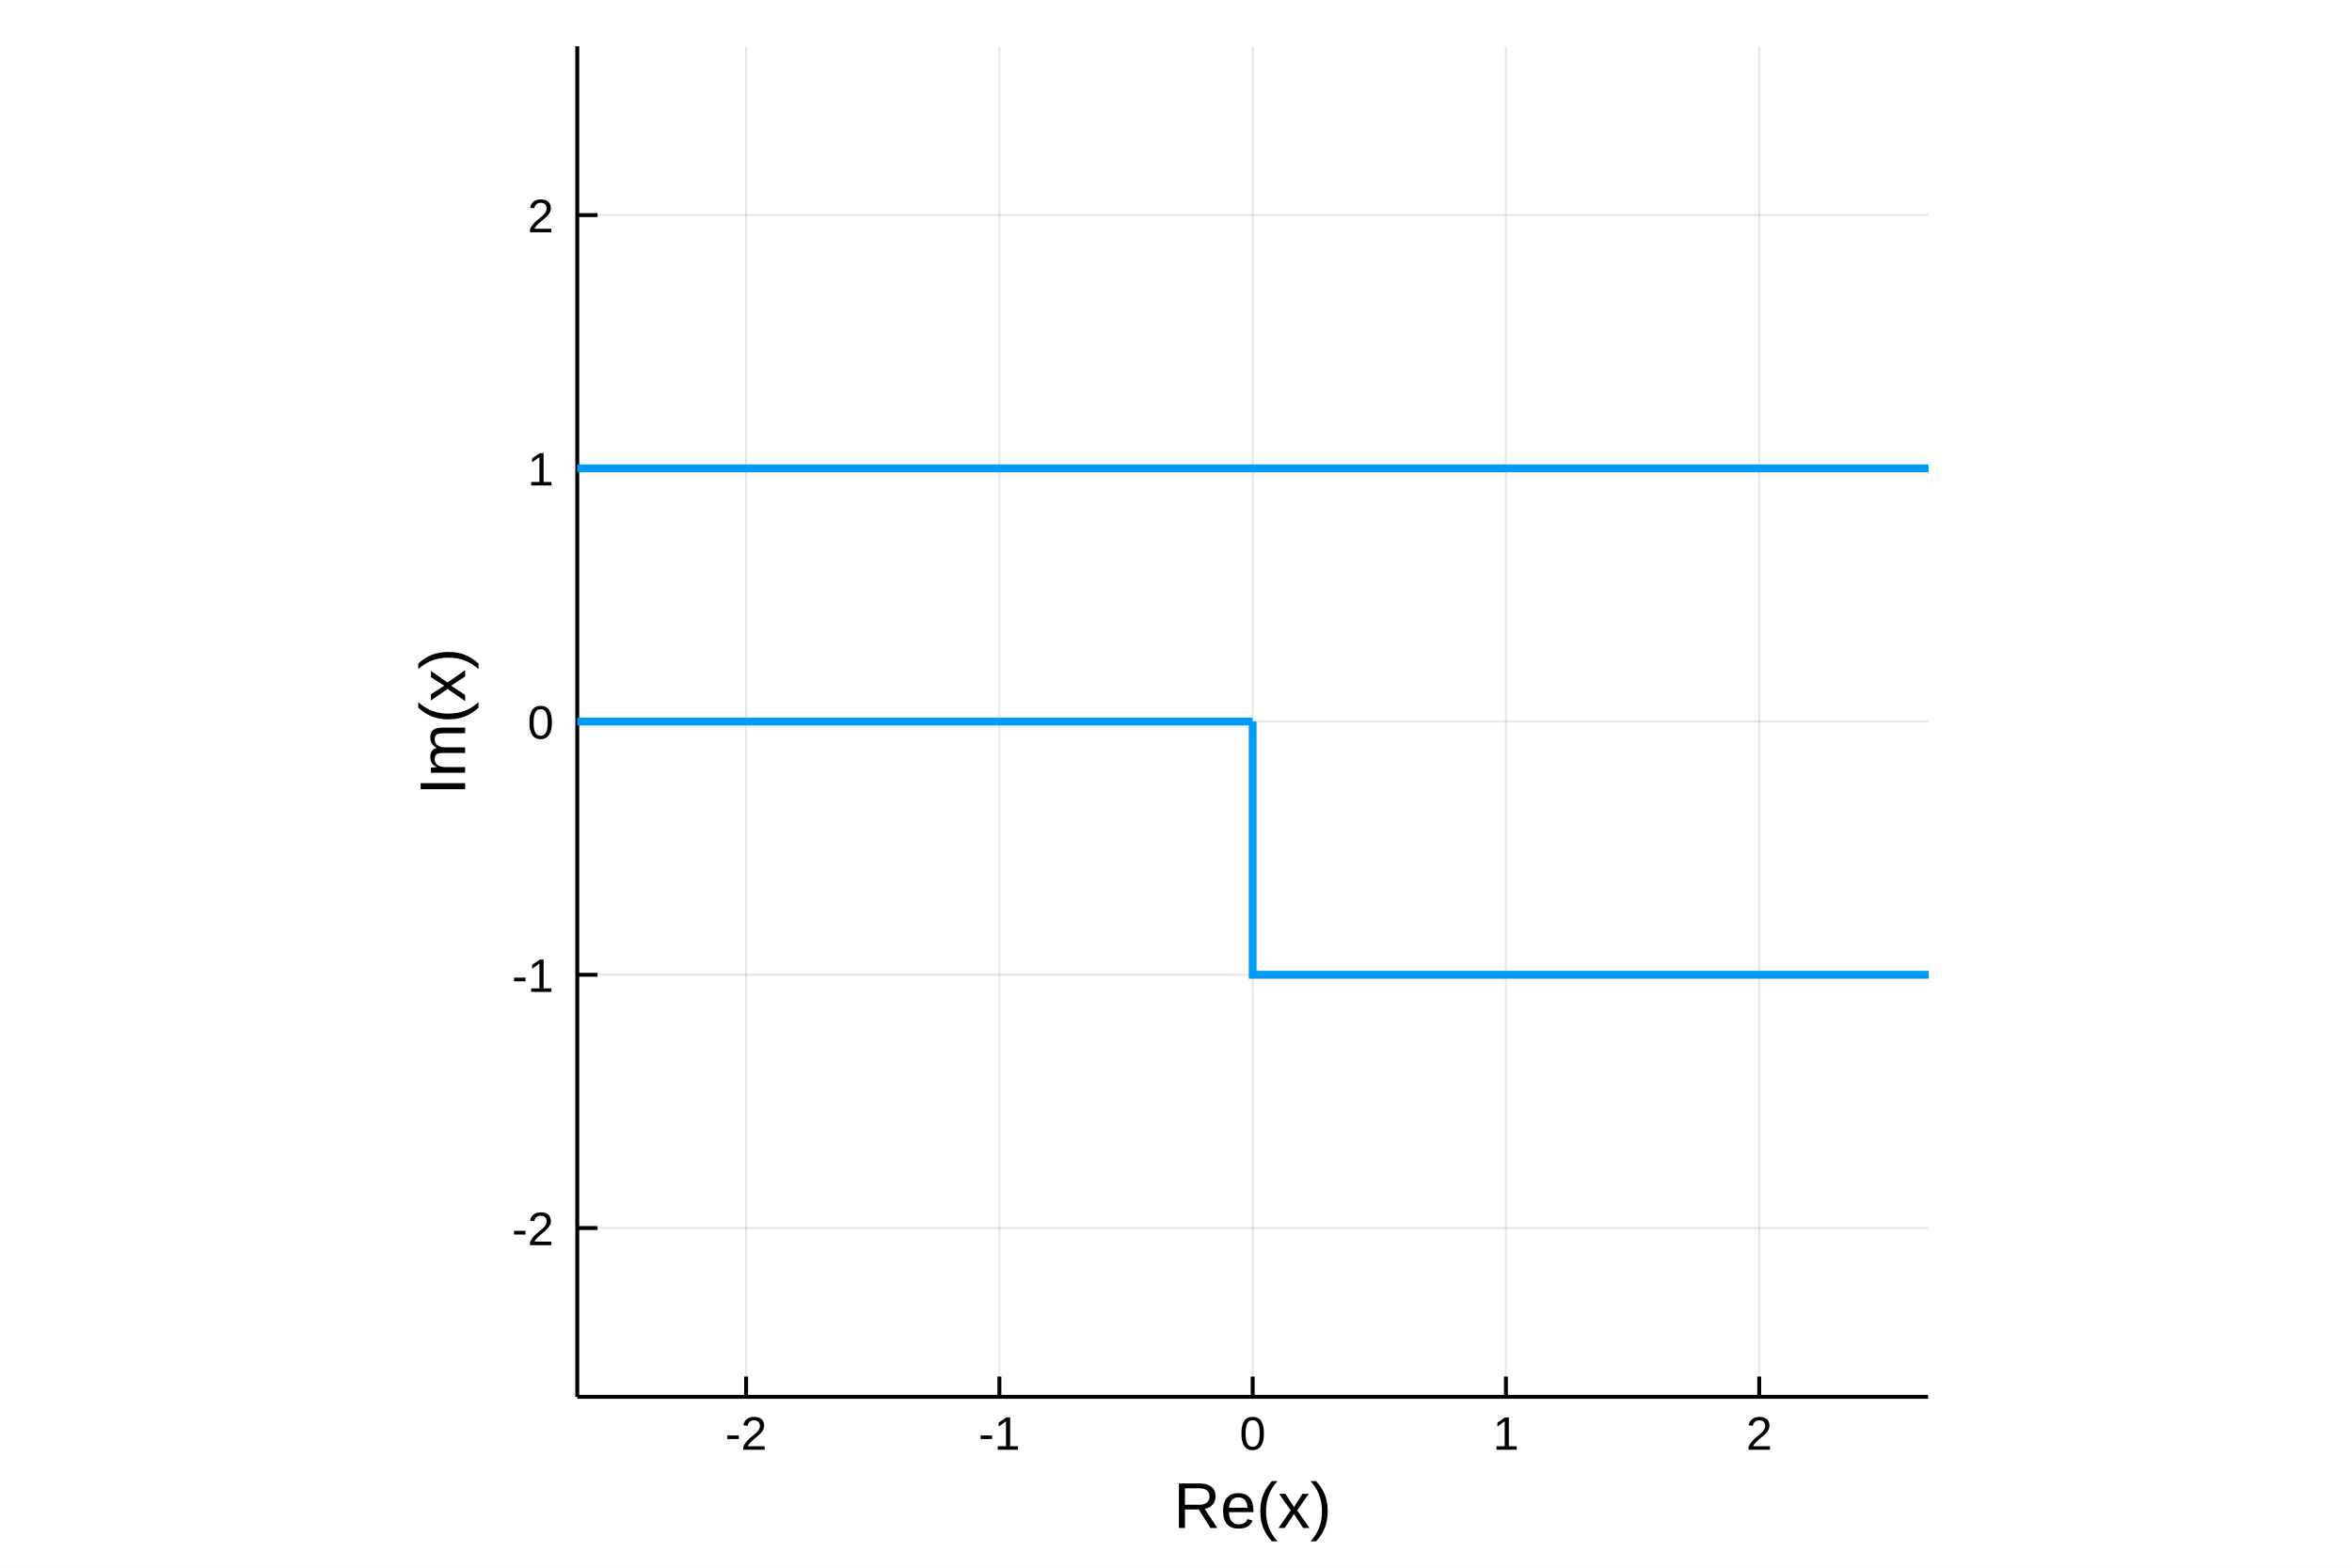
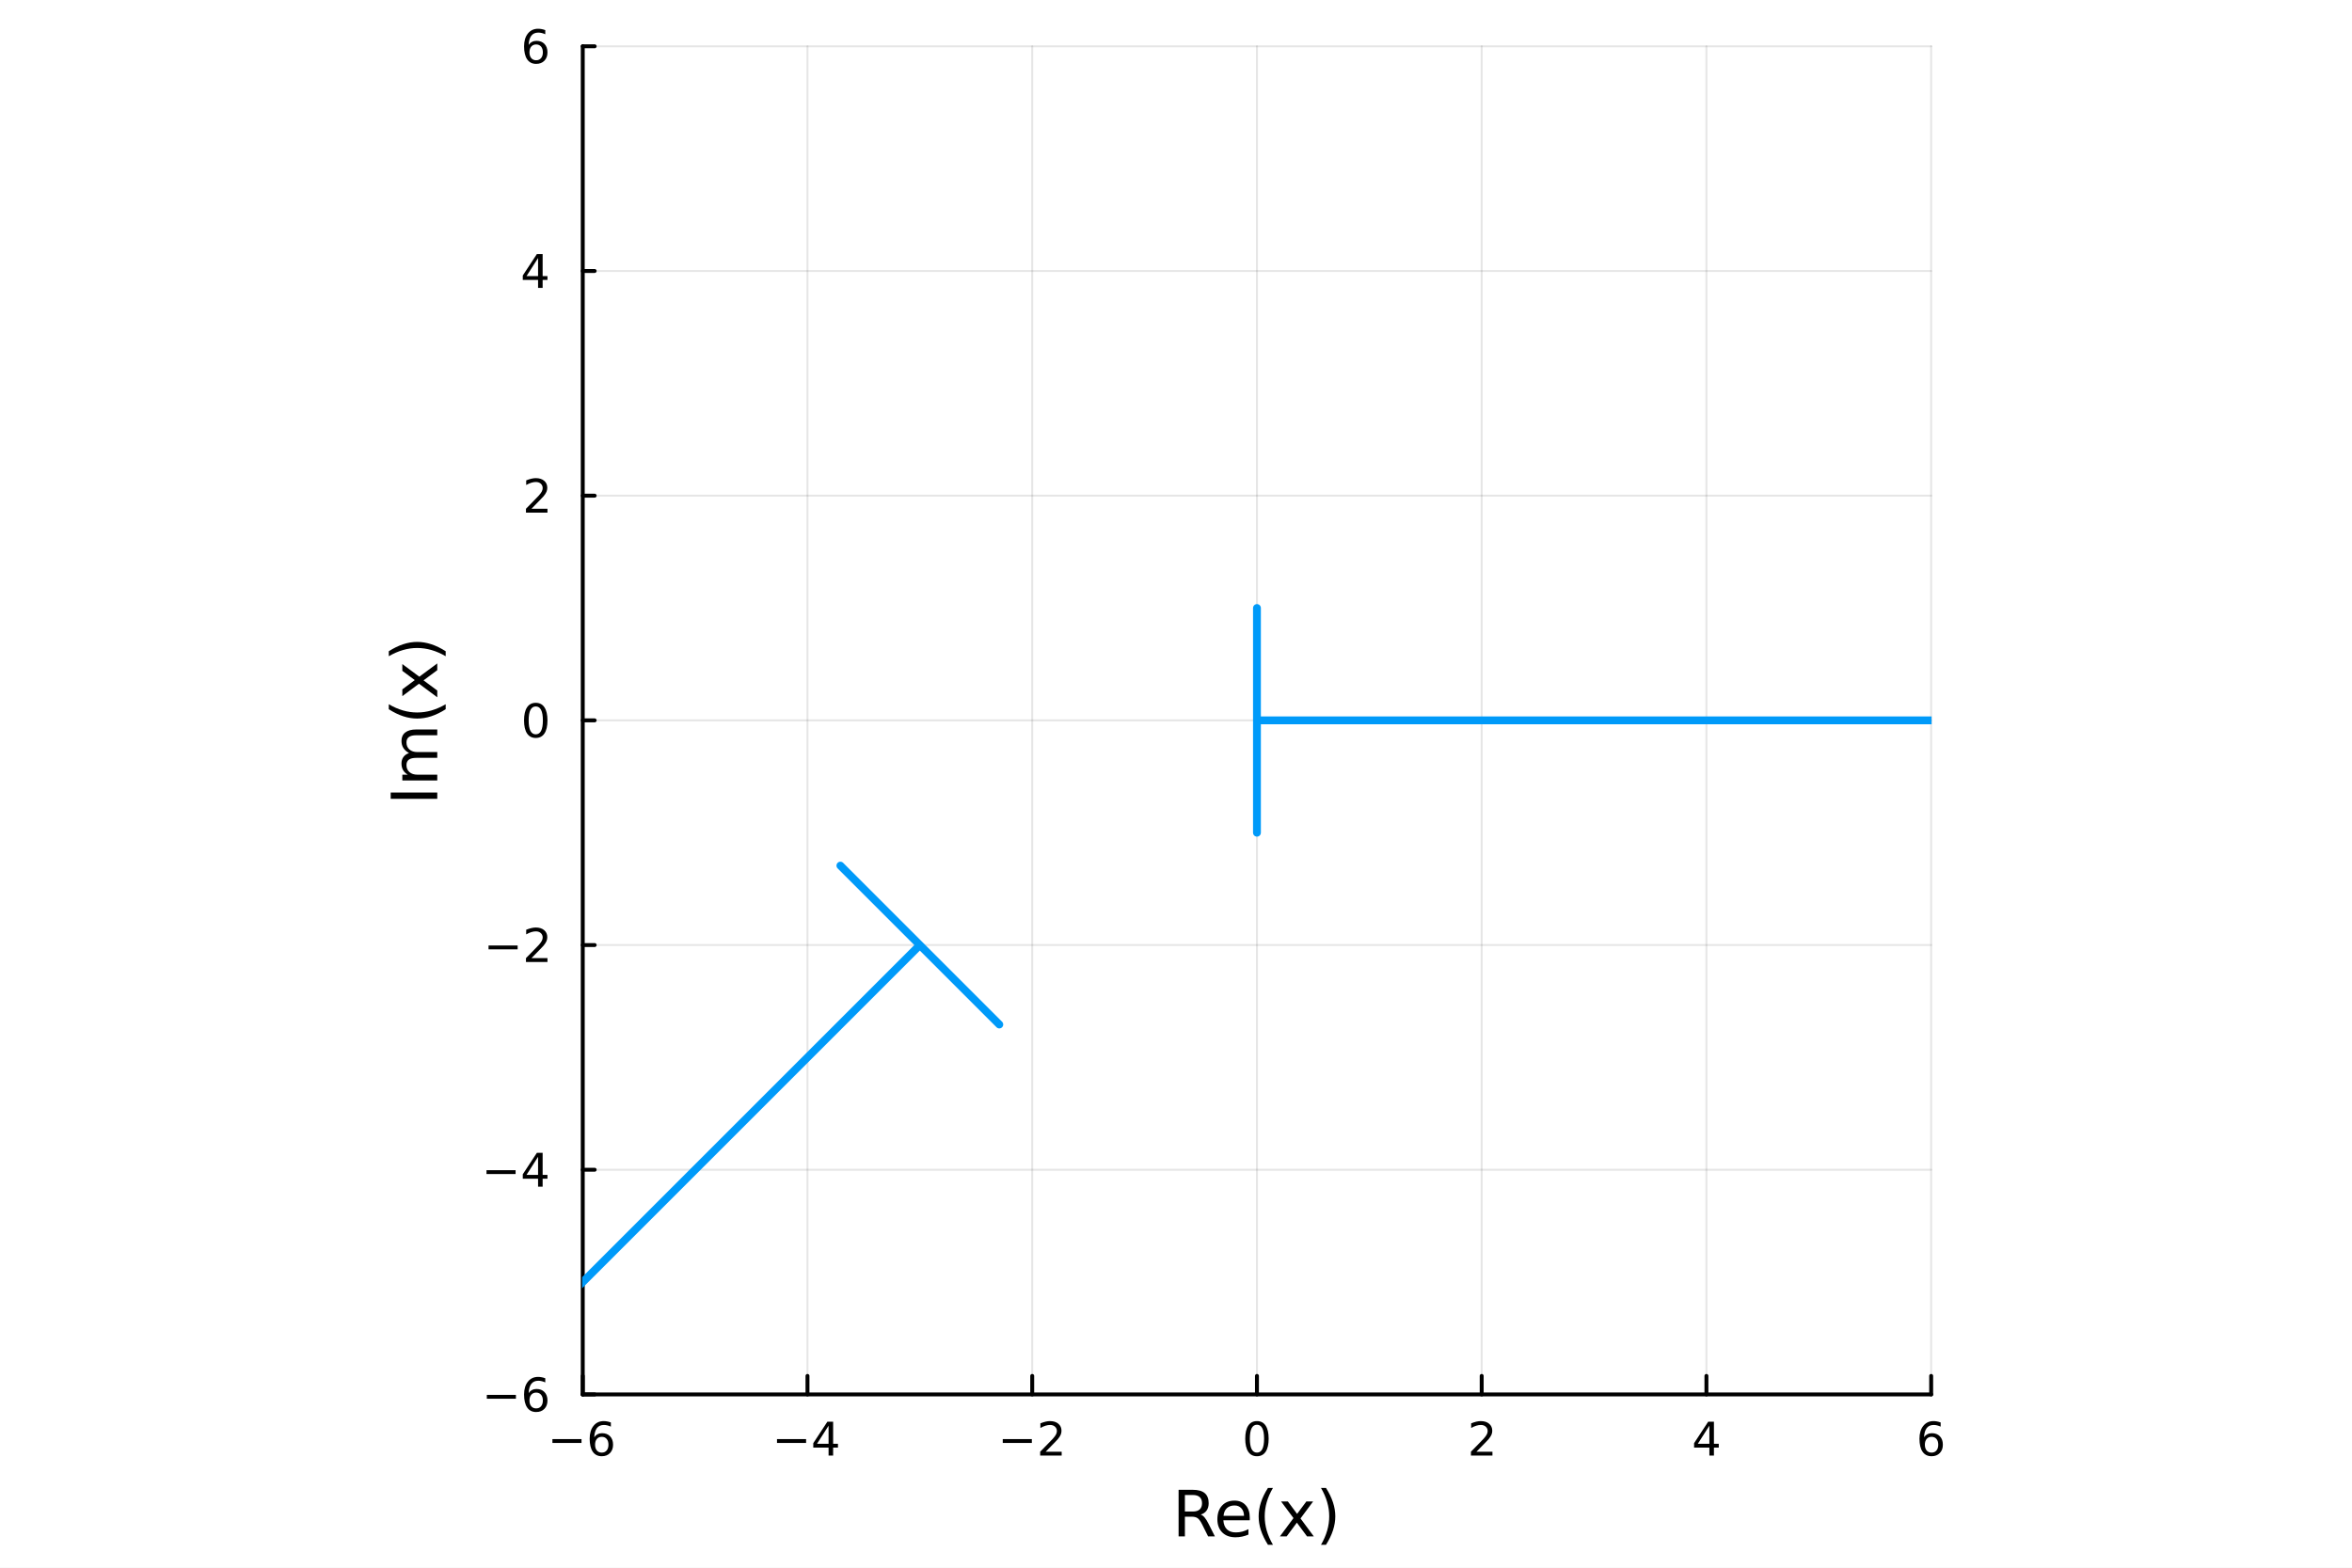
<svg xmlns="http://www.w3.org/2000/svg" width="600" height="400" viewBox="0 0 2400 1600">
  <defs>
-     <clipPath id="clip6400">
+     <clipPath id="clip360">
      <rect x="0" y="0" width="2400" height="1600" />
    </clipPath>
  </defs>
-   <polygon clip-path="url(#clip6400)" points=" 0,1600 2400,1600 2400,0 0,0    " fill="#ffffff" fill-rule="evenodd" fill-opacity="1" />
+   <path clip-path="url(#clip360)" d="M0 1600 L2400 1600 L2400 0 L0 0  Z" fill="#ffffff" fill-rule="evenodd" fill-opacity="1" />
  <defs>
-     <clipPath id="clip6401">
+     <clipPath id="clip361">
      <rect x="480" y="0" width="1681" height="1600" />
    </clipPath>
  </defs>
-   <polygon clip-path="url(#clip6400)" points=" 589.051,1425.62 1967.43,1425.62 1967.43,47.244 589.051,47.244    " fill="#ffffff" fill-rule="evenodd" fill-opacity="1" />
+   <path clip-path="url(#clip360)" d="M594.64 1423.18 L1970.58 1423.18 L1970.58 47.244 L594.64 47.244  Z" fill="#ffffff" fill-rule="evenodd" fill-opacity="1" />
  <defs>
-     <clipPath id="clip6402">
-       <rect x="589" y="47" width="1379" height="1379" />
+     <clipPath id="clip362">
+       <rect x="594" y="47" width="1377" height="1377" />
    </clipPath>
  </defs>
-   <polyline clip-path="url(#clip6402)" style="stroke:#000000; stroke-width:2; stroke-opacity:0.1; fill:none" points="   761.348,1425.62 761.348,47.244    " />
-   <polyline clip-path="url(#clip6402)" style="stroke:#000000; stroke-width:2; stroke-opacity:0.1; fill:none" points="   1019.79,1425.62 1019.79,47.244    " />
-   <polyline clip-path="url(#clip6402)" style="stroke:#000000; stroke-width:2; stroke-opacity:0.1; fill:none" points="   1278.24,1425.62 1278.24,47.244    " />
-   <polyline clip-path="url(#clip6402)" style="stroke:#000000; stroke-width:2; stroke-opacity:0.1; fill:none" points="   1536.68,1425.62 1536.68,47.244    " />
-   <polyline clip-path="url(#clip6402)" style="stroke:#000000; stroke-width:2; stroke-opacity:0.1; fill:none" points="   1795.13,1425.62 1795.13,47.244    " />
-   <polyline clip-path="url(#clip6402)" style="stroke:#000000; stroke-width:2; stroke-opacity:0.1; fill:none" points="   589.051,1253.32 1967.43,1253.32    " />
-   <polyline clip-path="url(#clip6402)" style="stroke:#000000; stroke-width:2; stroke-opacity:0.1; fill:none" points="   589.051,994.877 1967.43,994.877    " />
-   <polyline clip-path="url(#clip6402)" style="stroke:#000000; stroke-width:2; stroke-opacity:0.1; fill:none" points="   589.051,736.431 1967.43,736.431    " />
-   <polyline clip-path="url(#clip6402)" style="stroke:#000000; stroke-width:2; stroke-opacity:0.1; fill:none" points="   589.051,477.986 1967.43,477.986    " />
-   <polyline clip-path="url(#clip6402)" style="stroke:#000000; stroke-width:2; stroke-opacity:0.1; fill:none" points="   589.051,219.541 1967.43,219.541    " />
-   <polyline clip-path="url(#clip6400)" style="stroke:#000000; stroke-width:4; stroke-opacity:1; fill:none" points="   589.051,1425.62 1967.43,1425.62    " />
-   <polyline clip-path="url(#clip6400)" style="stroke:#000000; stroke-width:4; stroke-opacity:1; fill:none" points="   589.051,1425.62 589.051,47.244    " />
-   <polyline clip-path="url(#clip6400)" style="stroke:#000000; stroke-width:4; stroke-opacity:1; fill:none" points="   761.348,1425.62 761.348,1404.94    " />
-   <polyline clip-path="url(#clip6400)" style="stroke:#000000; stroke-width:4; stroke-opacity:1; fill:none" points="   1019.79,1425.62 1019.79,1404.94    " />
-   <polyline clip-path="url(#clip6400)" style="stroke:#000000; stroke-width:4; stroke-opacity:1; fill:none" points="   1278.24,1425.62 1278.24,1404.94    " />
-   <polyline clip-path="url(#clip6400)" style="stroke:#000000; stroke-width:4; stroke-opacity:1; fill:none" points="   1536.68,1425.62 1536.68,1404.94    " />
-   <polyline clip-path="url(#clip6400)" style="stroke:#000000; stroke-width:4; stroke-opacity:1; fill:none" points="   1795.13,1425.62 1795.13,1404.94    " />
-   <polyline clip-path="url(#clip6400)" style="stroke:#000000; stroke-width:4; stroke-opacity:1; fill:none" points="   589.051,1253.32 609.727,1253.32    " />
-   <polyline clip-path="url(#clip6400)" style="stroke:#000000; stroke-width:4; stroke-opacity:1; fill:none" points="   589.051,994.877 609.727,994.877    " />
-   <polyline clip-path="url(#clip6400)" style="stroke:#000000; stroke-width:4; stroke-opacity:1; fill:none" points="   589.051,736.431 609.727,736.431    " />
-   <polyline clip-path="url(#clip6400)" style="stroke:#000000; stroke-width:4; stroke-opacity:1; fill:none" points="   589.051,477.986 609.727,477.986    " />
-   <polyline clip-path="url(#clip6400)" style="stroke:#000000; stroke-width:4; stroke-opacity:1; fill:none" points="   589.051,219.541 609.727,219.541    " />
-   <g clip-path="url(#clip6400)">
-     <text style="fill:#000000; fill-opacity:1; font-family:Arial,Helvetica Neue,Helvetica,sans-serif; font-size:48px; text-anchor:middle;" transform="rotate(0, 761.348, 1479.62)" x="761.348" y="1479.62">-2</text>
-   </g>
-   <g clip-path="url(#clip6400)">
-     <text style="fill:#000000; fill-opacity:1; font-family:Arial,Helvetica Neue,Helvetica,sans-serif; font-size:48px; text-anchor:middle;" transform="rotate(0, 1019.79, 1479.62)" x="1019.79" y="1479.62">-1</text>
-   </g>
-   <g clip-path="url(#clip6400)">
-     <text style="fill:#000000; fill-opacity:1; font-family:Arial,Helvetica Neue,Helvetica,sans-serif; font-size:48px; text-anchor:middle;" transform="rotate(0, 1278.24, 1479.62)" x="1278.24" y="1479.62">0</text>
-   </g>
-   <g clip-path="url(#clip6400)">
-     <text style="fill:#000000; fill-opacity:1; font-family:Arial,Helvetica Neue,Helvetica,sans-serif; font-size:48px; text-anchor:middle;" transform="rotate(0, 1536.68, 1479.62)" x="1536.68" y="1479.62">1</text>
-   </g>
-   <g clip-path="url(#clip6400)">
-     <text style="fill:#000000; fill-opacity:1; font-family:Arial,Helvetica Neue,Helvetica,sans-serif; font-size:48px; text-anchor:middle;" transform="rotate(0, 1795.13, 1479.62)" x="1795.13" y="1479.62">2</text>
-   </g>
-   <g clip-path="url(#clip6400)">
-     <text style="fill:#000000; fill-opacity:1; font-family:Arial,Helvetica Neue,Helvetica,sans-serif; font-size:48px; text-anchor:end;" transform="rotate(0, 565.051, 1270.82)" x="565.051" y="1270.82">-2</text>
-   </g>
-   <g clip-path="url(#clip6400)">
-     <text style="fill:#000000; fill-opacity:1; font-family:Arial,Helvetica Neue,Helvetica,sans-serif; font-size:48px; text-anchor:end;" transform="rotate(0, 565.051, 1012.38)" x="565.051" y="1012.38">-1</text>
-   </g>
-   <g clip-path="url(#clip6400)">
-     <text style="fill:#000000; fill-opacity:1; font-family:Arial,Helvetica Neue,Helvetica,sans-serif; font-size:48px; text-anchor:end;" transform="rotate(0, 565.051, 753.931)" x="565.051" y="753.931">0</text>
-   </g>
-   <g clip-path="url(#clip6400)">
-     <text style="fill:#000000; fill-opacity:1; font-family:Arial,Helvetica Neue,Helvetica,sans-serif; font-size:48px; text-anchor:end;" transform="rotate(0, 565.051, 495.486)" x="565.051" y="495.486">1</text>
-   </g>
-   <g clip-path="url(#clip6400)">
-     <text style="fill:#000000; fill-opacity:1; font-family:Arial,Helvetica Neue,Helvetica,sans-serif; font-size:48px; text-anchor:end;" transform="rotate(0, 565.051, 237.041)" x="565.051" y="237.041">2</text>
-   </g>
-   <g clip-path="url(#clip6400)">
-     <text style="fill:#000000; fill-opacity:1; font-family:Arial,Helvetica Neue,Helvetica,sans-serif; font-size:66px; text-anchor:middle;" transform="rotate(0, 1278.24, 1559.48)" x="1278.24" y="1559.48">Re(x)</text>
-   </g>
-   <g clip-path="url(#clip6400)">
-     <text style="fill:#000000; fill-opacity:1; font-family:Arial,Helvetica Neue,Helvetica,sans-serif; font-size:66px; text-anchor:middle;" transform="rotate(-90, 474.616, 736.431)" x="474.616" y="736.431">Im(x)</text>
-   </g>
-   <polyline clip-path="url(#clip6402)" style="stroke:#009af9; stroke-width:8; stroke-opacity:1; fill:none" points="   1278.24,736.431 1278.24,994.877 3329.58,994.877 3329.58,994.877 3330.37,988.577 3331.13,982.274 3331.88,975.97 3332.6,969.663 3333.37,962.774    3334.12,955.883 3334.84,948.989 3335.55,942.093 3336.12,936.227 3336.69,930.359 3337.23,924.489 3337.76,918.617 3338.36,911.712 3338.93,904.804 3339.49,897.895    3340.02,890.984 3340.48,884.717 3340.92,878.448 3341.34,872.179 3341.74,865.908 3342.13,859.571 3342.5,853.234 3342.85,846.895 3343.18,840.555 3343.51,833.631    3343.83,826.707 3344.12,819.782 3344.39,812.855 3344.6,806.964 3344.79,801.072 3344.97,795.18 3345.12,789.287 3345.29,782.357 3345.43,775.427 3345.55,768.497    3345.65,761.566 3345.71,755.282 3345.76,748.999 3345.79,742.715 3345.8,736.431 3345.79,730.083 3345.76,723.734 3345.71,717.386 3345.64,711.038 3345.55,704.107    3345.43,697.177 3345.28,690.247 3345.12,683.317 3344.96,677.424 3344.78,671.532 3344.59,665.64 3344.38,659.749 3344.11,652.822 3343.82,645.897 3343.5,638.972    3343.16,632.049 3342.84,625.774 3342.49,619.5 3342.13,613.227 3341.74,606.955 3341.33,600.619 3340.91,594.285 3340.46,587.952 3340,581.621 3339.47,574.71    3338.91,567.8 3338.33,560.893 3337.73,553.987 3337.21,548.116 3336.66,542.246 3336.1,536.378 3335.52,530.511 3334.82,523.615 3334.09,516.722 3333.35,509.831    3332.57,502.942 3331.85,496.7 3331.12,490.46 3330.36,484.222 3329.58,477.986 3329.58,477.986 1278.24,477.986 -773.107,477.986 -773.107,477.986    -773.501,481.136 -773.891,484.286 -774.276,487.437 -774.656,490.588 -775.065,494.03 -775.468,497.472 -775.866,500.915 -776.258,504.359 -776.587,507.288 -776.911,510.217    -777.231,513.147 -777.548,516.078 -777.914,519.524 -778.275,522.971 -778.63,526.419 -778.979,529.867 -779.29,532.993 -779.597,536.12 -779.899,539.247 -780.197,542.375    -780.492,545.536 -780.783,548.697 -781.068,551.858 -781.349,555.02 -781.651,558.472 -781.946,561.926 -782.236,565.379 -782.519,568.833 -782.756,571.771 -782.989,574.71    -783.217,577.648 -783.442,580.587 -783.7,584.043 -783.953,587.5 -784.199,590.957 -784.44,594.414 -784.654,597.549 -784.862,600.684 -785.066,603.819 -785.265,606.955    -785.462,610.123 -785.653,613.291 -785.84,616.46 -786.022,619.629 -786.215,623.089 -786.402,626.55 -786.583,630.011 -786.758,633.473 -786.903,636.417 -787.044,639.361    -787.18,642.305 -787.312,645.25 -787.462,648.712 -787.606,652.175 -787.744,655.638 -787.877,659.101 -787.992,662.241 -788.102,665.381 -788.208,668.521 -788.309,671.661    -788.406,674.834 -788.498,678.007 -788.585,681.18 -788.668,684.353 -788.752,687.818 -788.83,691.283 -788.903,694.748 -788.97,698.213 -789.023,701.16 -789.071,704.107    -789.115,707.054 -789.155,710.002 -789.196,713.467 -789.232,716.933 -789.261,720.398 -789.285,723.864 -789.302,727.006 -789.314,730.148 -789.321,733.289 -789.324,736.431    1278.24,736.431    " />
+   <polyline clip-path="url(#clip362)" style="stroke:#000000; stroke-linecap:round; stroke-linejoin:round; stroke-width:2; stroke-opacity:0.1; fill:none" points="594.64,1423.18 594.64,47.244 " />
+   <polyline clip-path="url(#clip362)" style="stroke:#000000; stroke-linecap:round; stroke-linejoin:round; stroke-width:2; stroke-opacity:0.1; fill:none" points="823.962,1423.18 823.962,47.244 " />
+   <polyline clip-path="url(#clip362)" style="stroke:#000000; stroke-linecap:round; stroke-linejoin:round; stroke-width:2; stroke-opacity:0.1; fill:none" points="1053.28,1423.18 1053.28,47.244 " />
+   <polyline clip-path="url(#clip362)" style="stroke:#000000; stroke-linecap:round; stroke-linejoin:round; stroke-width:2; stroke-opacity:0.1; fill:none" points="1282.61,1423.18 1282.61,47.244 " />
+   <polyline clip-path="url(#clip362)" style="stroke:#000000; stroke-linecap:round; stroke-linejoin:round; stroke-width:2; stroke-opacity:0.1; fill:none" points="1511.93,1423.18 1511.93,47.244 " />
+   <polyline clip-path="url(#clip362)" style="stroke:#000000; stroke-linecap:round; stroke-linejoin:round; stroke-width:2; stroke-opacity:0.1; fill:none" points="1741.25,1423.18 1741.25,47.244 " />
+   <polyline clip-path="url(#clip362)" style="stroke:#000000; stroke-linecap:round; stroke-linejoin:round; stroke-width:2; stroke-opacity:0.1; fill:none" points="1970.58,1423.18 1970.58,47.244 " />
+   <polyline clip-path="url(#clip360)" style="stroke:#000000; stroke-linecap:round; stroke-linejoin:round; stroke-width:4; stroke-opacity:1; fill:none" points="594.64,1423.18 1970.58,1423.18 " />
+   <polyline clip-path="url(#clip360)" style="stroke:#000000; stroke-linecap:round; stroke-linejoin:round; stroke-width:4; stroke-opacity:1; fill:none" points="594.64,1423.18 594.64,1404.28 " />
+   <polyline clip-path="url(#clip360)" style="stroke:#000000; stroke-linecap:round; stroke-linejoin:round; stroke-width:4; stroke-opacity:1; fill:none" points="823.962,1423.18 823.962,1404.28 " />
+   <polyline clip-path="url(#clip360)" style="stroke:#000000; stroke-linecap:round; stroke-linejoin:round; stroke-width:4; stroke-opacity:1; fill:none" points="1053.28,1423.18 1053.28,1404.28 " />
+   <polyline clip-path="url(#clip360)" style="stroke:#000000; stroke-linecap:round; stroke-linejoin:round; stroke-width:4; stroke-opacity:1; fill:none" points="1282.61,1423.18 1282.61,1404.28 " />
+   <polyline clip-path="url(#clip360)" style="stroke:#000000; stroke-linecap:round; stroke-linejoin:round; stroke-width:4; stroke-opacity:1; fill:none" points="1511.93,1423.18 1511.93,1404.28 " />
+   <polyline clip-path="url(#clip360)" style="stroke:#000000; stroke-linecap:round; stroke-linejoin:round; stroke-width:4; stroke-opacity:1; fill:none" points="1741.25,1423.18 1741.25,1404.28 " />
+   <polyline clip-path="url(#clip360)" style="stroke:#000000; stroke-linecap:round; stroke-linejoin:round; stroke-width:4; stroke-opacity:1; fill:none" points="1970.58,1423.18 1970.58,1404.28 " />
+   <path clip-path="url(#clip360)" d="M563.702 1468.75 L593.378 1468.75 L593.378 1472.69 L563.702 1472.69 L563.702 1468.75 Z" fill="#000000" fill-rule="nonzero" fill-opacity="1" />
+   <path clip-path="url(#clip360)" d="M614.049 1466.44 Q610.901 1466.44 609.049 1468.59 Q607.22 1470.74 607.22 1474.49 Q607.22 1478.22 609.049 1480.39 Q610.901 1482.55 614.049 1482.55 Q617.197 1482.55 619.026 1480.39 Q620.878 1478.22 620.878 1474.49 Q620.878 1470.74 619.026 1468.59 Q617.197 1466.44 614.049 1466.44 M623.332 1451.78 L623.332 1456.04 Q621.572 1455.21 619.767 1454.77 Q617.984 1454.33 616.225 1454.33 Q611.595 1454.33 609.142 1457.45 Q606.711 1460.58 606.364 1466.9 Q607.73 1464.89 609.79 1463.82 Q611.85 1462.73 614.327 1462.73 Q619.535 1462.73 622.544 1465.9 Q625.577 1469.05 625.577 1474.49 Q625.577 1479.82 622.429 1483.03 Q619.281 1486.25 614.049 1486.25 Q608.054 1486.25 604.883 1481.67 Q601.711 1477.06 601.711 1468.33 Q601.711 1460.14 605.6 1455.28 Q609.489 1450.39 616.04 1450.39 Q617.799 1450.39 619.582 1450.74 Q621.387 1451.09 623.332 1451.78 Z" fill="#000000" fill-rule="nonzero" fill-opacity="1" />
+   <path clip-path="url(#clip360)" d="M792.863 1468.75 L822.539 1468.75 L822.539 1472.69 L792.863 1472.69 L792.863 1468.75 Z" fill="#000000" fill-rule="nonzero" fill-opacity="1" />
+   <path clip-path="url(#clip360)" d="M845.478 1455.09 L833.673 1473.54 L845.478 1473.54 L845.478 1455.09 M844.251 1451.02 L850.131 1451.02 L850.131 1473.54 L855.062 1473.54 L855.062 1477.43 L850.131 1477.43 L850.131 1485.58 L845.478 1485.58 L845.478 1477.43 L829.876 1477.43 L829.876 1472.92 L844.251 1451.02 Z" fill="#000000" fill-rule="nonzero" fill-opacity="1" />
+   <path clip-path="url(#clip360)" d="M1023.23 1468.75 L1052.9 1468.75 L1052.9 1472.69 L1023.23 1472.69 L1023.23 1468.75 Z" fill="#000000" fill-rule="nonzero" fill-opacity="1" />
+   <path clip-path="url(#clip360)" d="M1067.02 1481.64 L1083.34 1481.64 L1083.34 1485.58 L1061.4 1485.58 L1061.4 1481.64 Q1064.06 1478.89 1068.64 1474.26 Q1073.25 1469.61 1074.43 1468.27 Q1076.68 1465.74 1077.56 1464.01 Q1078.46 1462.25 1078.46 1460.56 Q1078.46 1457.8 1076.51 1456.07 Q1074.59 1454.33 1071.49 1454.33 Q1069.29 1454.33 1066.84 1455.09 Q1064.41 1455.86 1061.63 1457.41 L1061.63 1452.69 Q1064.45 1451.55 1066.91 1450.97 Q1069.36 1450.39 1071.4 1450.39 Q1076.77 1450.39 1079.96 1453.08 Q1083.16 1455.77 1083.16 1460.26 Q1083.16 1462.39 1082.35 1464.31 Q1081.56 1466.2 1079.45 1468.8 Q1078.87 1469.47 1075.77 1472.69 Q1072.67 1475.88 1067.02 1481.64 Z" fill="#000000" fill-rule="nonzero" fill-opacity="1" />
+   <path clip-path="url(#clip360)" d="M1282.61 1454.1 Q1279 1454.1 1277.17 1457.66 Q1275.36 1461.2 1275.36 1468.33 Q1275.36 1475.44 1277.17 1479.01 Q1279 1482.55 1282.61 1482.55 Q1286.24 1482.55 1288.05 1479.01 Q1289.88 1475.44 1289.88 1468.33 Q1289.88 1461.2 1288.05 1457.66 Q1286.24 1454.1 1282.61 1454.1 M1282.61 1450.39 Q1288.42 1450.39 1291.47 1455 Q1294.55 1459.58 1294.55 1468.33 Q1294.55 1477.06 1291.47 1481.67 Q1288.42 1486.25 1282.61 1486.25 Q1276.8 1486.25 1273.72 1481.67 Q1270.66 1477.06 1270.66 1468.33 Q1270.66 1459.58 1273.72 1455 Q1276.8 1450.39 1282.61 1450.39 Z" fill="#000000" fill-rule="nonzero" fill-opacity="1" />
+   <path clip-path="url(#clip360)" d="M1506.58 1481.64 L1522.9 1481.64 L1522.9 1485.58 L1500.96 1485.58 L1500.96 1481.64 Q1503.62 1478.89 1508.2 1474.26 Q1512.81 1469.61 1513.99 1468.27 Q1516.24 1465.74 1517.12 1464.01 Q1518.02 1462.25 1518.02 1460.56 Q1518.02 1457.8 1516.07 1456.07 Q1514.15 1454.33 1511.05 1454.33 Q1508.85 1454.33 1506.4 1455.09 Q1503.97 1455.86 1501.19 1457.41 L1501.19 1452.69 Q1504.01 1451.55 1506.47 1450.97 Q1508.92 1450.39 1510.96 1450.39 Q1516.33 1450.39 1519.52 1453.08 Q1522.72 1455.77 1522.72 1460.26 Q1522.72 1462.39 1521.91 1464.31 Q1521.12 1466.2 1519.01 1468.8 Q1518.43 1469.47 1515.33 1472.69 Q1512.23 1475.88 1506.58 1481.64 Z" fill="#000000" fill-rule="nonzero" fill-opacity="1" />
+   <path clip-path="url(#clip360)" d="M1744.26 1455.09 L1732.46 1473.54 L1744.26 1473.54 L1744.26 1455.09 M1743.04 1451.02 L1748.91 1451.02 L1748.91 1473.54 L1753.85 1473.54 L1753.85 1477.43 L1748.91 1477.43 L1748.91 1485.58 L1744.26 1485.58 L1744.26 1477.43 L1728.66 1477.43 L1728.66 1472.92 L1743.04 1451.02 Z" fill="#000000" fill-rule="nonzero" fill-opacity="1" />
+   <path clip-path="url(#clip360)" d="M1970.98 1466.44 Q1967.83 1466.44 1965.98 1468.59 Q1964.15 1470.74 1964.15 1474.49 Q1964.15 1478.22 1965.98 1480.39 Q1967.83 1482.55 1970.98 1482.55 Q1974.13 1482.55 1975.96 1480.39 Q1977.81 1478.22 1977.81 1474.49 Q1977.81 1470.74 1975.96 1468.59 Q1974.13 1466.44 1970.98 1466.44 M1980.26 1451.78 L1980.26 1456.04 Q1978.5 1455.21 1976.7 1454.77 Q1974.92 1454.33 1973.16 1454.33 Q1968.53 1454.33 1966.07 1457.45 Q1963.64 1460.58 1963.3 1466.9 Q1964.66 1464.89 1966.72 1463.82 Q1968.78 1462.73 1971.26 1462.73 Q1976.47 1462.73 1979.48 1465.9 Q1982.51 1469.05 1982.51 1474.49 Q1982.51 1479.82 1979.36 1483.03 Q1976.21 1486.25 1970.98 1486.25 Q1964.99 1486.25 1961.81 1481.67 Q1958.64 1477.06 1958.64 1468.33 Q1958.64 1460.14 1962.53 1455.28 Q1966.42 1450.39 1972.97 1450.39 Q1974.73 1450.39 1976.51 1450.74 Q1978.32 1451.09 1980.26 1451.78 Z" fill="#000000" fill-rule="nonzero" fill-opacity="1" />
+   <path clip-path="url(#clip360)" d="M1225.19 1545.76 Q1227.26 1546.46 1229.2 1548.76 Q1231.17 1551.05 1233.15 1555.06 L1239.67 1568.04 L1232.76 1568.04 L1226.68 1555.85 Q1224.33 1551.08 1222.1 1549.52 Q1219.91 1547.96 1216.09 1547.96 L1209.08 1547.96 L1209.08 1568.04 L1202.65 1568.04 L1202.65 1520.52 L1217.17 1520.52 Q1225.32 1520.52 1229.33 1523.93 Q1233.34 1527.34 1233.34 1534.21 Q1233.34 1538.7 1231.24 1541.66 Q1229.17 1544.62 1225.19 1545.76 M1209.08 1525.81 L1209.08 1542.68 L1217.17 1542.68 Q1221.81 1542.68 1224.17 1540.54 Q1226.56 1538.38 1226.56 1534.21 Q1226.56 1530.04 1224.17 1527.94 Q1221.81 1525.81 1217.17 1525.81 L1209.08 1525.81 Z" fill="#000000" fill-rule="nonzero" fill-opacity="1" />
+   <path clip-path="url(#clip360)" d="M1275.26 1548.76 L1275.26 1551.62 L1248.33 1551.62 Q1248.71 1557.67 1251.96 1560.85 Q1255.23 1564 1261.06 1564 Q1264.43 1564 1267.58 1563.17 Q1270.77 1562.35 1273.89 1560.69 L1273.89 1566.23 Q1270.74 1567.57 1267.43 1568.27 Q1264.12 1568.97 1260.71 1568.97 Q1252.18 1568.97 1247.18 1564 Q1242.22 1559.04 1242.22 1550.57 Q1242.22 1541.82 1246.93 1536.69 Q1251.67 1531.54 1259.69 1531.54 Q1266.88 1531.54 1271.05 1536.18 Q1275.26 1540.8 1275.26 1548.76 M1269.4 1547.04 Q1269.33 1542.23 1266.69 1539.37 Q1264.08 1536.5 1259.75 1536.5 Q1254.85 1536.5 1251.89 1539.27 Q1248.96 1542.04 1248.52 1547.07 L1269.4 1547.04 Z" fill="#000000" fill-rule="nonzero" fill-opacity="1" />
+   <path clip-path="url(#clip360)" d="M1298.94 1518.58 Q1294.67 1525.9 1292.6 1533.06 Q1290.53 1540.23 1290.53 1547.58 Q1290.53 1554.93 1292.6 1562.16 Q1294.7 1569.35 1298.94 1576.64 L1293.84 1576.64 Q1289.07 1569.16 1286.68 1561.93 Q1284.33 1554.71 1284.33 1547.58 Q1284.33 1540.48 1286.68 1533.29 Q1289.04 1526.09 1293.84 1518.58 L1298.94 1518.58 Z" fill="#000000" fill-rule="nonzero" fill-opacity="1" />
+   <path clip-path="url(#clip360)" d="M1339.93 1532.4 L1327.04 1549.74 L1340.6 1568.04 L1333.69 1568.04 L1323.32 1554.04 L1312.94 1568.04 L1306.03 1568.04 L1319.88 1549.39 L1307.21 1532.4 L1314.12 1532.4 L1323.57 1545.1 L1333.02 1532.4 L1339.93 1532.4 Z" fill="#000000" fill-rule="nonzero" fill-opacity="1" />
+   <path clip-path="url(#clip360)" d="M1347.95 1518.58 L1353.04 1518.58 Q1357.82 1526.09 1360.17 1533.29 Q1362.56 1540.48 1362.56 1547.58 Q1362.56 1554.71 1360.17 1561.93 Q1357.82 1569.16 1353.04 1576.64 L1347.95 1576.64 Q1352.18 1569.35 1354.25 1562.16 Q1356.35 1554.93 1356.35 1547.58 Q1356.35 1540.23 1354.25 1533.06 Q1352.18 1525.9 1347.95 1518.58 Z" fill="#000000" fill-rule="nonzero" fill-opacity="1" />
+   <polyline clip-path="url(#clip362)" style="stroke:#000000; stroke-linecap:round; stroke-linejoin:round; stroke-width:2; stroke-opacity:0.1; fill:none" points="594.64,1423.18 1970.58,1423.18 " />
+   <polyline clip-path="url(#clip362)" style="stroke:#000000; stroke-linecap:round; stroke-linejoin:round; stroke-width:2; stroke-opacity:0.1; fill:none" points="594.64,1193.86 1970.58,1193.86 " />
+   <polyline clip-path="url(#clip362)" style="stroke:#000000; stroke-linecap:round; stroke-linejoin:round; stroke-width:2; stroke-opacity:0.1; fill:none" points="594.64,964.535 1970.58,964.535 " />
+   <polyline clip-path="url(#clip362)" style="stroke:#000000; stroke-linecap:round; stroke-linejoin:round; stroke-width:2; stroke-opacity:0.1; fill:none" points="594.64,735.212 1970.58,735.212 " />
+   <polyline clip-path="url(#clip362)" style="stroke:#000000; stroke-linecap:round; stroke-linejoin:round; stroke-width:2; stroke-opacity:0.1; fill:none" points="594.64,505.889 1970.58,505.889 " />
+   <polyline clip-path="url(#clip362)" style="stroke:#000000; stroke-linecap:round; stroke-linejoin:round; stroke-width:2; stroke-opacity:0.1; fill:none" points="594.64,276.567 1970.58,276.567 " />
+   <polyline clip-path="url(#clip362)" style="stroke:#000000; stroke-linecap:round; stroke-linejoin:round; stroke-width:2; stroke-opacity:0.1; fill:none" points="594.64,47.244 1970.58,47.244 " />
+   <polyline clip-path="url(#clip360)" style="stroke:#000000; stroke-linecap:round; stroke-linejoin:round; stroke-width:4; stroke-opacity:1; fill:none" points="594.64,1423.18 594.64,47.244 " />
+   <polyline clip-path="url(#clip360)" style="stroke:#000000; stroke-linecap:round; stroke-linejoin:round; stroke-width:4; stroke-opacity:1; fill:none" points="594.64,1423.18 606.788,1423.18 " />
+   <polyline clip-path="url(#clip360)" style="stroke:#000000; stroke-linecap:round; stroke-linejoin:round; stroke-width:4; stroke-opacity:1; fill:none" points="594.64,1193.86 606.788,1193.86 " />
+   <polyline clip-path="url(#clip360)" style="stroke:#000000; stroke-linecap:round; stroke-linejoin:round; stroke-width:4; stroke-opacity:1; fill:none" points="594.64,964.535 606.788,964.535 " />
+   <polyline clip-path="url(#clip360)" style="stroke:#000000; stroke-linecap:round; stroke-linejoin:round; stroke-width:4; stroke-opacity:1; fill:none" points="594.64,735.212 606.788,735.212 " />
+   <polyline clip-path="url(#clip360)" style="stroke:#000000; stroke-linecap:round; stroke-linejoin:round; stroke-width:4; stroke-opacity:1; fill:none" points="594.64,505.889 606.788,505.889 " />
+   <polyline clip-path="url(#clip360)" style="stroke:#000000; stroke-linecap:round; stroke-linejoin:round; stroke-width:4; stroke-opacity:1; fill:none" points="594.64,276.567 606.788,276.567 " />
+   <polyline clip-path="url(#clip360)" style="stroke:#000000; stroke-linecap:round; stroke-linejoin:round; stroke-width:4; stroke-opacity:1; fill:none" points="594.64,47.244 606.788,47.244 " />
+   <path clip-path="url(#clip360)" d="M496.765 1423.63 L526.441 1423.63 L526.441 1427.57 L496.765 1427.57 L496.765 1423.63 Z" fill="#000000" fill-rule="nonzero" fill-opacity="1" />
+   <path clip-path="url(#clip360)" d="M547.112 1421.32 Q543.964 1421.32 542.112 1423.47 Q540.283 1425.62 540.283 1429.37 Q540.283 1433.1 542.112 1435.27 Q543.964 1437.43 547.112 1437.43 Q550.26 1437.43 552.089 1435.27 Q553.94 1433.1 553.94 1429.37 Q553.94 1425.62 552.089 1423.47 Q550.26 1421.32 547.112 1421.32 M556.394 1406.66 L556.394 1410.92 Q554.635 1410.09 552.829 1409.65 Q551.047 1409.21 549.288 1409.21 Q544.658 1409.21 542.204 1412.33 Q539.774 1415.46 539.427 1421.78 Q540.792 1419.77 542.853 1418.7 Q544.913 1417.61 547.39 1417.61 Q552.598 1417.61 555.607 1420.78 Q558.64 1423.93 558.64 1429.37 Q558.64 1434.7 555.491 1437.91 Q552.343 1441.13 547.112 1441.13 Q541.116 1441.13 537.945 1436.55 Q534.774 1431.94 534.774 1423.21 Q534.774 1415.02 538.663 1410.16 Q542.552 1405.27 549.103 1405.27 Q550.862 1405.27 552.644 1405.62 Q554.45 1405.97 556.394 1406.66 Z" fill="#000000" fill-rule="nonzero" fill-opacity="1" />
+   <path clip-path="url(#clip360)" d="M496.441 1194.31 L526.117 1194.31 L526.117 1198.24 L496.441 1198.24 L496.441 1194.31 Z" fill="#000000" fill-rule="nonzero" fill-opacity="1" />
+   <path clip-path="url(#clip360)" d="M549.056 1180.65 L537.251 1199.1 L549.056 1199.1 L549.056 1180.65 M547.829 1176.58 L553.709 1176.58 L553.709 1199.1 L558.64 1199.1 L558.64 1202.99 L553.709 1202.99 L553.709 1211.14 L549.056 1211.14 L549.056 1202.99 L533.454 1202.99 L533.454 1198.48 L547.829 1176.58 Z" fill="#000000" fill-rule="nonzero" fill-opacity="1" />
+   <path clip-path="url(#clip360)" d="M498.524 964.986 L528.2 964.986 L528.2 968.921 L498.524 968.921 L498.524 964.986 Z" fill="#000000" fill-rule="nonzero" fill-opacity="1" />
+   <path clip-path="url(#clip360)" d="M542.32 977.879 L558.64 977.879 L558.64 981.815 L536.695 981.815 L536.695 977.879 Q539.357 975.125 543.941 970.495 Q548.547 965.842 549.728 964.5 Q551.973 961.977 552.853 960.241 Q553.755 958.481 553.755 956.792 Q553.755 954.037 551.811 952.301 Q549.89 950.565 546.788 950.565 Q544.589 950.565 542.135 951.329 Q539.704 952.093 536.927 953.643 L536.927 948.921 Q539.751 947.787 542.204 947.208 Q544.658 946.63 546.695 946.63 Q552.065 946.63 555.26 949.315 Q558.454 952 558.454 956.491 Q558.454 958.62 557.644 960.542 Q556.857 962.44 554.751 965.032 Q554.172 965.704 551.07 968.921 Q547.968 972.116 542.32 977.879 Z" fill="#000000" fill-rule="nonzero" fill-opacity="1" />
+   <path clip-path="url(#clip360)" d="M546.695 721.011 Q543.084 721.011 541.255 724.575 Q539.45 728.117 539.45 735.247 Q539.45 742.353 541.255 745.918 Q543.084 749.46 546.695 749.46 Q550.329 749.46 552.135 745.918 Q553.964 742.353 553.964 735.247 Q553.964 728.117 552.135 724.575 Q550.329 721.011 546.695 721.011 M546.695 717.307 Q552.505 717.307 555.561 721.913 Q558.64 726.497 558.64 735.247 Q558.64 743.973 555.561 748.58 Q552.505 753.163 546.695 753.163 Q540.885 753.163 537.806 748.58 Q534.751 743.973 534.751 735.247 Q534.751 726.497 537.806 721.913 Q540.885 717.307 546.695 717.307 Z" fill="#000000" fill-rule="nonzero" fill-opacity="1" />
+   <path clip-path="url(#clip360)" d="M542.32 519.234 L558.64 519.234 L558.64 523.169 L536.695 523.169 L536.695 519.234 Q539.357 516.48 543.941 511.85 Q548.547 507.197 549.728 505.855 Q551.973 503.331 552.853 501.595 Q553.755 499.836 553.755 498.146 Q553.755 495.392 551.811 493.656 Q549.89 491.92 546.788 491.92 Q544.589 491.92 542.135 492.683 Q539.704 493.447 536.927 494.998 L536.927 490.276 Q539.751 489.142 542.204 488.563 Q544.658 487.984 546.695 487.984 Q552.065 487.984 555.26 490.67 Q558.454 493.355 558.454 497.845 Q558.454 499.975 557.644 501.896 Q556.857 503.794 554.751 506.387 Q554.172 507.058 551.07 510.276 Q547.968 513.47 542.32 519.234 Z" fill="#000000" fill-rule="nonzero" fill-opacity="1" />
+   <path clip-path="url(#clip360)" d="M549.056 263.361 L537.251 281.81 L549.056 281.81 L549.056 263.361 M547.829 259.287 L553.709 259.287 L553.709 281.81 L558.64 281.81 L558.64 285.699 L553.709 285.699 L553.709 293.847 L549.056 293.847 L549.056 285.699 L533.454 285.699 L533.454 281.185 L547.829 259.287 Z" fill="#000000" fill-rule="nonzero" fill-opacity="1" />
+   <path clip-path="url(#clip360)" d="M547.112 45.381 Q543.964 45.381 542.112 47.533 Q540.283 49.686 540.283 53.436 Q540.283 57.163 542.112 59.339 Q543.964 61.492 547.112 61.492 Q550.26 61.492 552.089 59.339 Q553.94 57.163 553.94 53.436 Q553.94 49.686 552.089 47.533 Q550.26 45.381 547.112 45.381 M556.394 30.728 L556.394 34.987 Q554.635 34.154 552.829 33.714 Q551.047 33.274 549.288 33.274 Q544.658 33.274 542.204 36.399 Q539.774 39.524 539.427 45.844 Q540.792 43.83 542.853 42.765 Q544.913 41.677 547.39 41.677 Q552.598 41.677 555.607 44.848 Q558.64 47.996 558.64 53.436 Q558.64 58.76 555.491 61.978 Q552.343 65.195 547.112 65.195 Q541.116 65.195 537.945 60.612 Q534.774 56.006 534.774 47.279 Q534.774 39.084 538.663 34.223 Q542.552 29.339 549.103 29.339 Q550.862 29.339 552.644 29.686 Q554.45 30.034 556.394 30.728 Z" fill="#000000" fill-rule="nonzero" fill-opacity="1" />
+   <path clip-path="url(#clip360)" d="M398.665 815.293 L398.665 808.863 L446.185 808.863 L446.185 815.293 L398.665 815.293 Z" fill="#000000" fill-rule="nonzero" fill-opacity="1" />
+   <path clip-path="url(#clip360)" d="M417.38 768.568 Q413.433 766.372 411.555 763.317 Q409.677 760.261 409.677 756.123 Q409.677 750.553 413.592 747.53 Q417.475 744.506 424.669 744.506 L446.185 744.506 L446.185 750.394 L424.86 750.394 Q419.735 750.394 417.253 752.208 Q414.77 754.023 414.77 757.747 Q414.77 762.298 417.794 764.94 Q420.817 767.582 426.037 767.582 L446.185 767.582 L446.185 773.47 L424.86 773.47 Q419.703 773.47 417.253 775.284 Q414.77 777.098 414.77 780.886 Q414.77 785.374 417.826 788.016 Q420.849 790.657 426.037 790.657 L446.185 790.657 L446.185 796.546 L410.537 796.546 L410.537 790.657 L416.075 790.657 Q412.797 788.652 411.237 785.851 Q409.677 783.05 409.677 779.199 Q409.677 775.316 411.651 772.61 Q413.624 769.873 417.38 768.568 Z" fill="#000000" fill-rule="nonzero" fill-opacity="1" />
+   <path clip-path="url(#clip360)" d="M396.723 718.757 Q404.044 723.022 411.205 725.09 Q418.367 727.159 425.719 727.159 Q433.071 727.159 440.297 725.09 Q447.49 722.99 454.778 718.757 L454.778 723.849 Q447.299 728.623 440.074 731.011 Q432.849 733.366 425.719 733.366 Q418.621 733.366 411.428 731.011 Q404.235 728.655 396.723 723.849 L396.723 718.757 Z" fill="#000000" fill-rule="nonzero" fill-opacity="1" />
+   <path clip-path="url(#clip360)" d="M410.537 677.761 L427.883 690.652 L446.185 677.093 L446.185 684 L432.18 694.376 L446.185 704.752 L446.185 711.659 L427.533 697.813 L410.537 710.481 L410.537 703.574 L423.236 694.121 L410.537 684.668 L410.537 677.761 Z" fill="#000000" fill-rule="nonzero" fill-opacity="1" />
+   <path clip-path="url(#clip360)" d="M396.723 669.741 L396.723 664.648 Q404.235 659.874 411.428 657.519 Q418.621 655.131 425.719 655.131 Q432.849 655.131 440.074 657.519 Q447.299 659.874 454.778 664.648 L454.778 669.741 Q447.49 665.507 440.297 663.439 Q433.071 661.338 425.719 661.338 Q418.367 661.338 411.205 663.439 Q404.044 665.507 396.723 669.741 Z" fill="#000000" fill-rule="nonzero" fill-opacity="1" />
+   <polyline clip-path="url(#clip362)" style="stroke:#009af9; stroke-linecap:round; stroke-linejoin:round; stroke-width:8; stroke-opacity:1; fill:none" points="1397.27,735.212 1282.61,735.212 1282.61,620.551 1282.61,849.873 1282.61,735.212 11567.5,735.212 11553.8,493.197 11534.3,251.573 11509.2,10.473 11478.4,-229.969 11442,-469.62 11399.9,-708.348 11352.3,-946.019 11299,-1182.5 11267.6,-1311.06 11234.6,-1439.19 11199.9,-1566.9 11163.5,-1694.15 11125.5,-1820.91 11085.9,-1947.19 11044.7,-2072.94 11001.9,-2198.15 10957.4,-2322.8 10911.4,-2446.87 10863.8,-2570.34 10814.6,-2693.18 10763.8,-2815.39 10711.4,-2936.93 10657.5,-3057.79 10602.1,-3177.94 10504.2,-3380.65 10402,-3581.17 10295.3,-3779.41 10184.4,-3975.27 10069.2,-4168.66 9949.86,-4359.48 9826.34,-4547.65 9698.74,-4733.08 9621.84,-4840.78 9543.56,-4947.48 9463.92,-5053.17 9382.93,-5157.82 9300.6,-5261.43 9216.94,-5363.97 9131.97,-5465.42 9045.71,-5565.78 8958.17,-5665.02 8869.35,-5763.12 8779.29,-5860.08 8687.98,-5955.87 8595.45,-6050.48 8501.72,-6143.9 8406.79,-6236.1 8310.68,-6327.07 8133.49,-6488.84 7952.57,-6646.43 7768.03,-6799.77 7579.97,-6948.77 7388.49,-7093.34 7193.69,-7233.42 6995.69,-7368.92 6794.58,-7499.77 6588.36,-7627.18 6379.2,-7749.7 6167.21,-7867.26 5952.51,-7979.8 5735.23,-8087.26 5515.47,-8189.57 5293.37,-8286.68 5069.05,-8378.54 4945.69,-8426.45 4821.73,-8472.78 4697.18,-8517.5 4572.07,-8560.63 4446.41,-8602.14 4320.23,-8642.03 4193.55,-8680.3 4066.39,-8716.94 3938.77,-8751.94 3810.71,-8785.3 3682.23,-8817.01 3553.35,-8847.07 3424.1,-8875.47 3294.49,-8902.2 3164.55,-8927.27 3034.3,-8950.67 2812.1,-8986.62 2589.17,-9017.7 2365.61,-9043.9 2141.53,-9065.21 1917.03,-9081.62 1692.24,-9093.12 1467.24,-9099.7 1242.16,-9101.36 1109.83,-9100.05 977.53,-9097.03 845.279,-9092.31 713.1,-9085.9 581.014,-9077.78 449.043,-9067.97 317.209,-9056.47 185.533,-9043.27 54.039,-9028.38 -77.254,-9011.8 -208.323,-8993.54 -339.146,-8973.59 -469.703,-8951.97 -599.97,-8928.67 -729.928,-8903.7 -859.554,-8877.06 -1093.66,-8824.52 -1326.48,-8766.54 -1557.89,-8703.16 -1787.76,-8634.4 -2015.96,-8560.3 -2242.38,-8480.91 -2466.88,-8396.27 -2689.35,-8306.42 -2911.93,-8210.41 -3132.19,-8109.18 -3350,-8002.8 -3565.25,-7891.32 -3777.82,-7774.81 -3987.59,-7653.33 -4194.44,-7526.94 -4398.25,-7395.72 -4508.2,-7322.08 -4617.19,-7247.02 -4725.21,-7170.57 -4832.24,-7092.74 -4938.26,-7013.54 -5043.25,-6932.99 -5147.2,-6851.09 -5250.09,-6767.86 -5351.9,-6683.32 -5452.62,-6597.48 -5552.22,-6510.35 -5650.7,-6421.95 -5748.03,-6332.29 -5844.2,-6241.39 -5939.2,-6149.26 -6033.01,-6055.91 -6189.78,-5894.4 -6342.99,-5729.49 -6492.56,-5561.28 -6638.41,-5389.84 -6780.49,-5215.26 -6918.72,-5037.61 -7053.03,-4856.98 -7183.36,-4673.46 -7258.1,-4564.25 -7331.43,-4454.09 -7403.34,-4343 -7473.82,-4230.99 -7542.85,-4118.09 -7610.42,-4004.31 -7676.53,-3889.67 -7741.16,-3774.19 -7804.3,-3657.89 -7865.94,-3540.78 -7926.07,-3422.9 -7984.68,-3304.25 -8041.77,-3184.86 -8097.31,-3064.75 -8151.3,-2943.93 -8203.74,-2822.43 -8294.82,-2600.45 -8380.7,-2376.42 -8461.34,-2150.45 -8536.7,-1922.66 -8606.73,-1693.17 -8671.39,-1462.12 -8730.65,-1229.62 -8784.48,-995.809 -8833.33,-758.376 -8876.57,-519.859 -8914.18,-280.391 -8946.15,-40.104 -8972.45,200.869 -8993.08,442.394 -9008.01,684.338 -9017.25,926.566 -9019.89,1058.87 -9020.83,1191.21 -9020.06,1323.54 -9017.6,1455.85 -9013.43,1588.12 -9007.57,1720.33 -9000.01,1852.45 -8990.75,1984.46 -8979.8,2116.34 -8967.15,2248.07 -8952.81,2379.62 -8936.78,2510.98 -8919.07,2642.13 -8899.67,2773.03 -8878.6,2903.68 -8855.84,3034.04 -8813.29,3255.08 -8765.93,3475.13 -8713.77,3694.09 -8656.83,3911.86 -8595.15,4128.33 -8528.75,4343.41 -8457.67,4556.98 -8381.94,4768.95 -8335.26,4892.78 -8286.99,5016 -8237.14,5138.58 -8185.73,5260.52 -8132.75,5381.79 -8078.21,5502.37 -8022.13,5622.23 -7964.52,5741.37 -7905.38,5859.75 -7844.72,5977.37 -7782.56,6094.19 -7718.9,6210.21 -7653.76,6325.4 -7587.14,6439.75 -7519.06,6553.23 -7449.53,6665.82 -7319.79,6867.65 -7185.38,7066.4 -7046.39,7261.97 -6902.87,7454.25 -6754.92,7643.13 -6602.6,7828.51 -6446.01,8010.29 -6285.22,8188.38 -6285.22,8188.38 857.546,1045.61 938.623,964.535 1019.7,1045.61 857.546,883.457 938.623,964.535 -6285.22,8188.38 -6285.22,8188.38 -6179.89,8300.66 -6072.89,8411.35 -5964.24,8520.43 -5853.98,8627.88 -5742.12,8733.66 -5628.7,8837.76 -5513.73,8940.15 -5397.24,9040.81 -5268.36,9148.72 -5137.73,9254.51 -5005.39,9358.15 -4871.38,9459.62 -4735.72,9558.88 -4598.47,9655.92 -4459.65,9750.71 -4319.31,9843.22 -4198.77,9920.09 -4077.18,9995.27 -3954.56,10068.8 -3830.93,10140.5 -3706.31,10210.6 -3580.74,10278.9 -3454.22,10345.5 -3326.8,10410.3 -3175.84,10484.2 -3023.69,10555.7 -2870.4,10624.7 -2716,10691.1 -2560.54,10755 -2404.05,10816.4 -2246.59,10875.2 -2088.18,10931.5 -1943.81,10980.2 -1798.72,11026.8 -1652.97,11071.3 -1506.57,11113.6 -1359.56,11153.7 -1211.98,11191.6 -1063.85,11227.4 -915.207,11260.9 -764.545,11292.6 -613.426,11322 -461.884,11349.2 -309.953,11374.1 -157.668,11396.7 -5.061,11417 147.832,11435 300.978,11450.8 468.437,11465.4 636.111,11477.2 803.957,11486.4 971.929,11492.7 1139.98,11496.4 1308.07,11497.2 1476.16,11495.4 1644.19,11490.8 1787.01,11484.7 1929.75,11476.7 2072.35,11466.7 2214.8,11454.6 2357.08,11440.7 2499.14,11424.7 2640.97,11406.8 2782.54,11386.9 2948.62,11361 3114.26,11332.4 3279.41,11301.1 3444.03,11267.1 3608.07,11230.4 3771.5,11191 3934.25,11149 4096.3,11104.3 4242.56,11061.6 4388.17,11016.6 4533.1,10969.6 4677.31,10920.3 4820.78,10869 4963.48,10815.5 5105.37,10759.9 5246.42,10702.3 5388.04,10641.9 5528.75,10579.4 5668.5,10514.9 5807.28,10448.2 5945.04,10379.5 6081.76,10308.7 6217.41,10235.9 6351.95,10161 6497.55,10077 6641.77,9990.69 6784.55,9901.99 6925.87,9810.97 7065.69,9717.66 7203.96,9622.07 7340.65,9524.25 7475.73,9424.2 7589.32,9337.39 7701.68,9249.02 7812.81,9159.09 7922.68,9067.63 8031.27,8974.65 8138.56,8880.17 8244.53,8784.21 8349.16,8686.8 8470.44,8570.4 8589.8,8452.05 8707.21,8331.76 8822.65,8209.57 8936.08,8085.52 9047.46,7959.63 9156.78,7831.94 9264,7702.48 9359.36,7583.62 9452.95,7463.37 9544.75,7341.74 9634.75,7218.77 9722.91,7094.48 9809.23,6968.9 9893.67,6842.06 9976.24,6713.98 10057.7,6583.35 10137.2,6451.52 10214.8,6318.52 10290.3,6184.37 10363.8,6049.11 10435.3,5912.77 10504.8,5775.37 10572.2,5636.95 10643.4,5484.68 10712.1,5331.28 10778.3,5176.77 10842,5021.2 10903.1,4864.61 10961.7,4707.05 11017.6,4548.55 11071,4389.16 11114.4,4252.94 11155.8,4116.12 11195.4,3978.74 11233,3840.83 11268.7,3702.41 11302.5,3563.5 11334.4,3424.14 11364.3,3284.35 11397.1,3119.47 11427.1,2954.08 11454.4,2788.22 11479,2621.94 11500.9,2455.28 11520,2288.28 11536.4,2120.99 11550.1,1953.46 11560.2,1801.41 11568,1649.22 11573.6,1496.94 11576.8,1344.59 11577.9,1192.21 11576.7,1039.83 11573.2,887.488 11567.5,735.212 11567.5,735.212 1397.27,735.212 " />
</svg>
